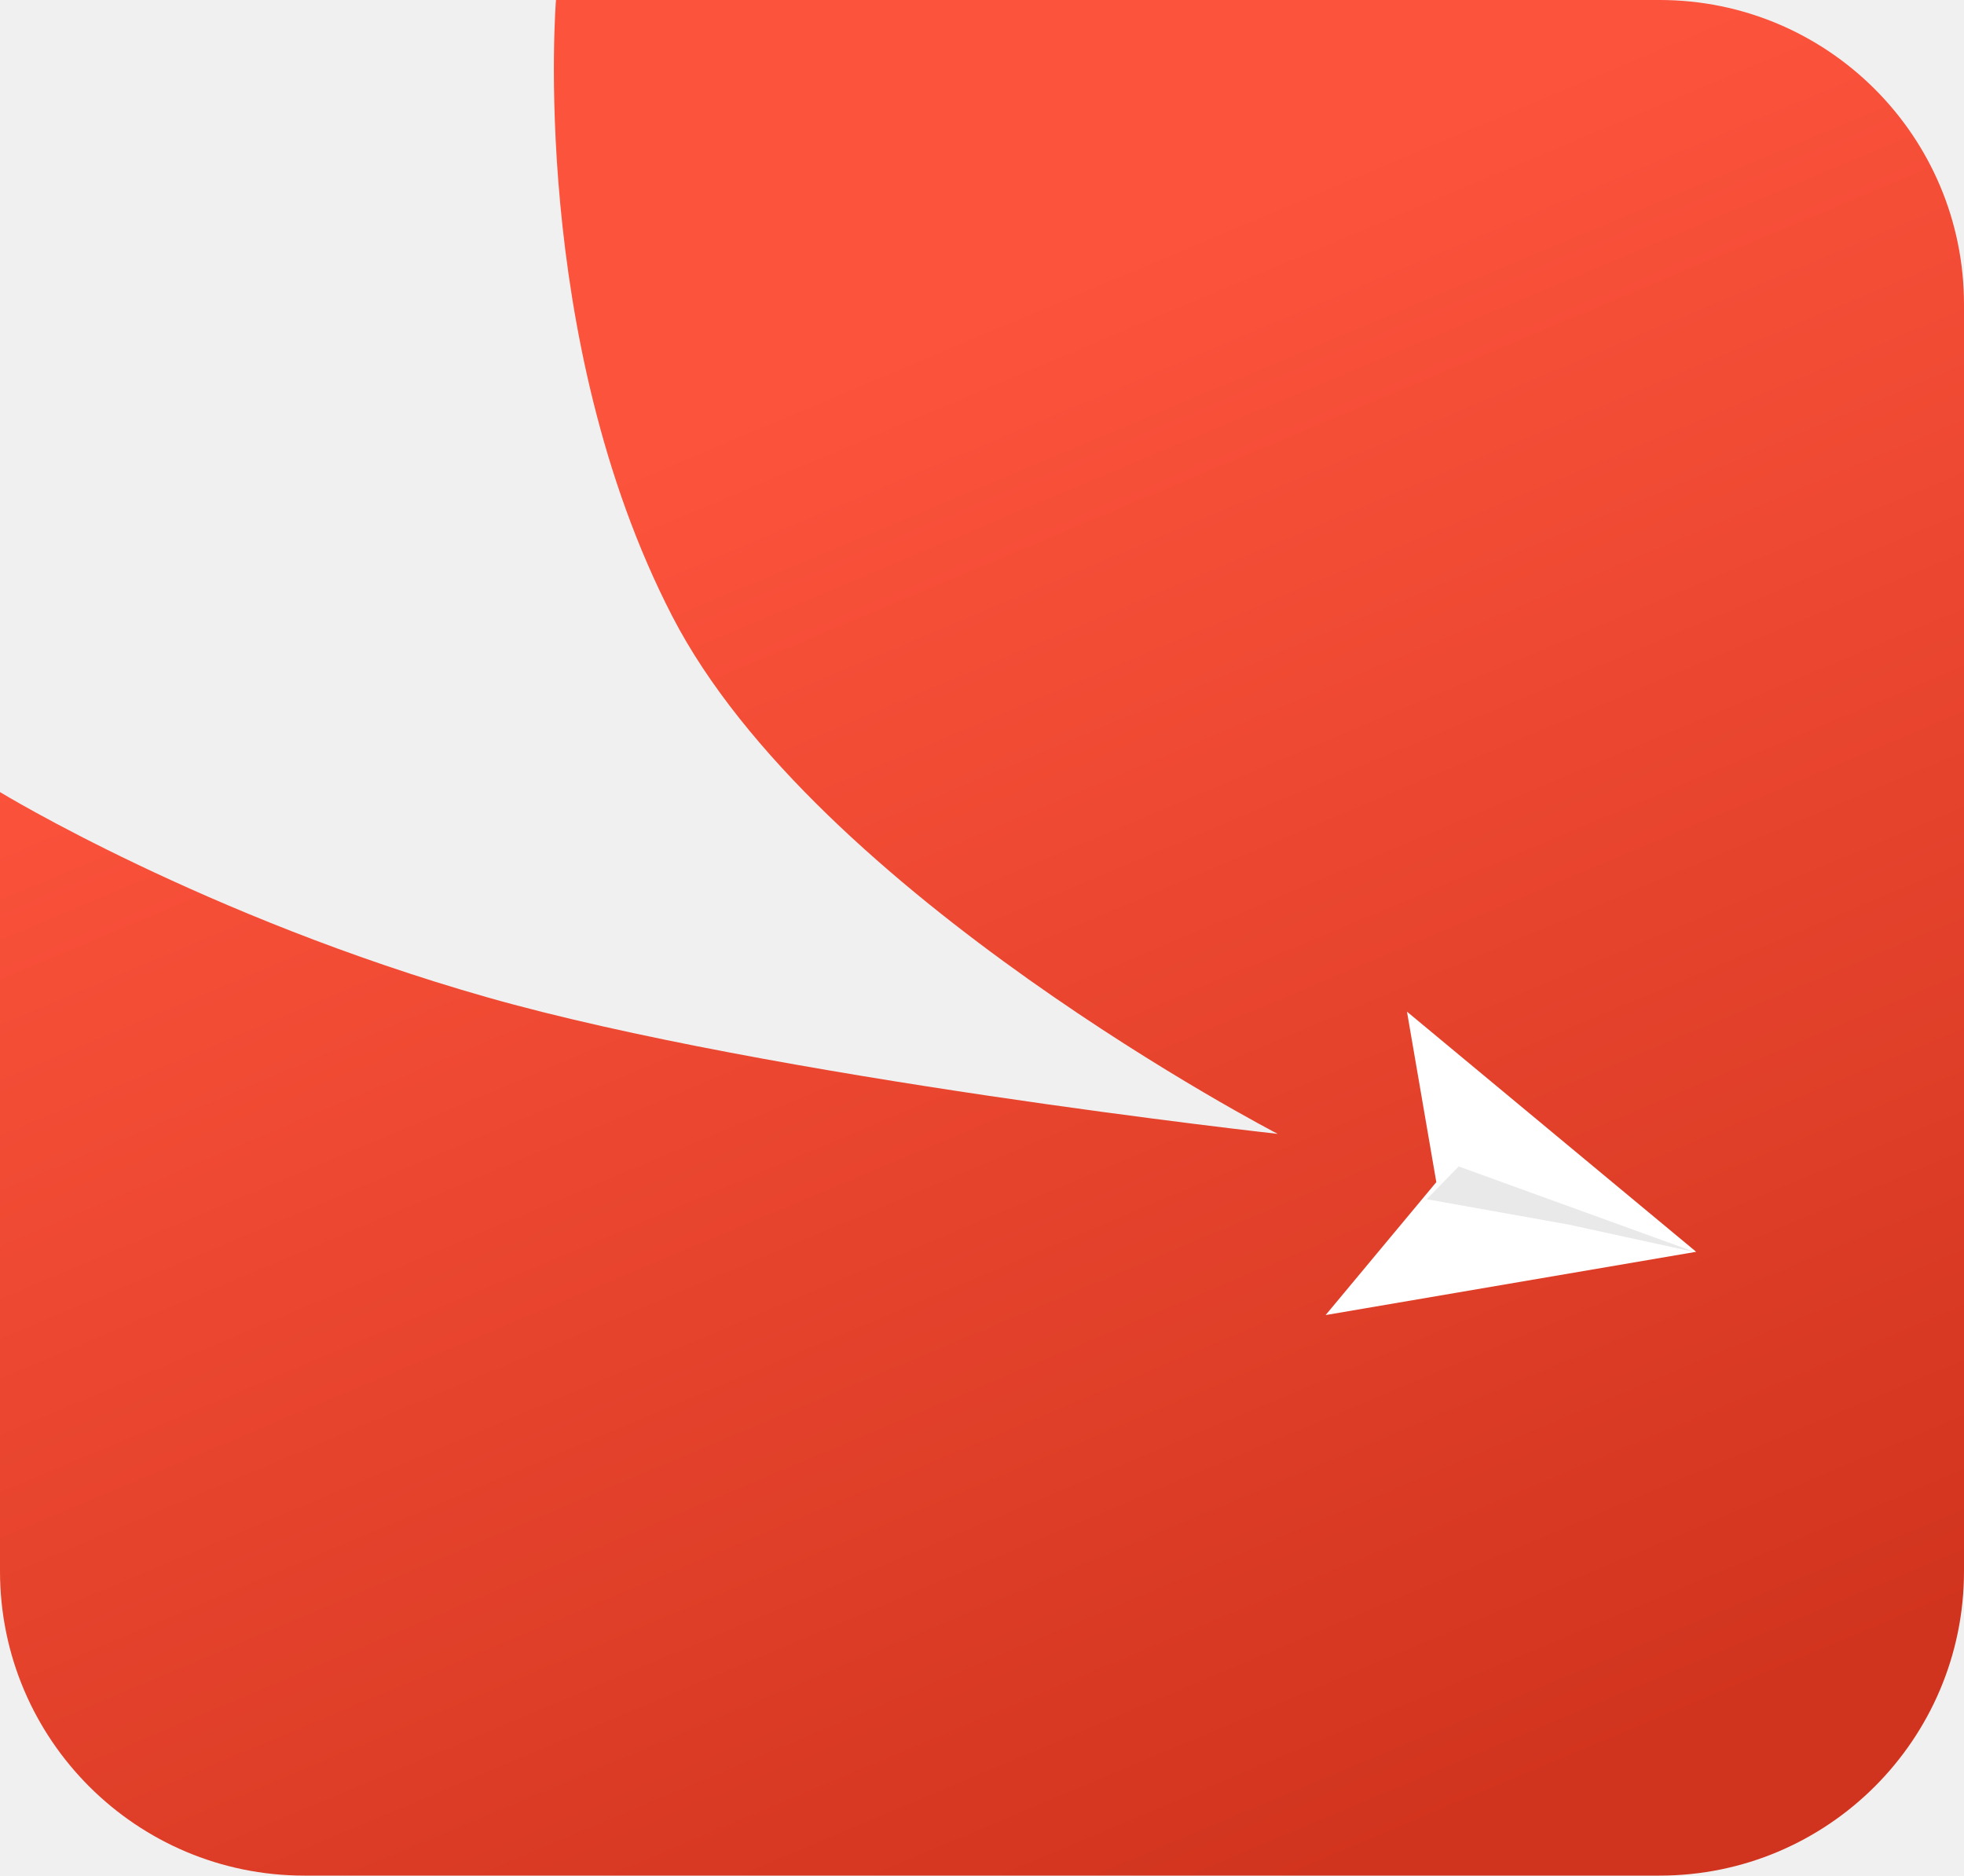
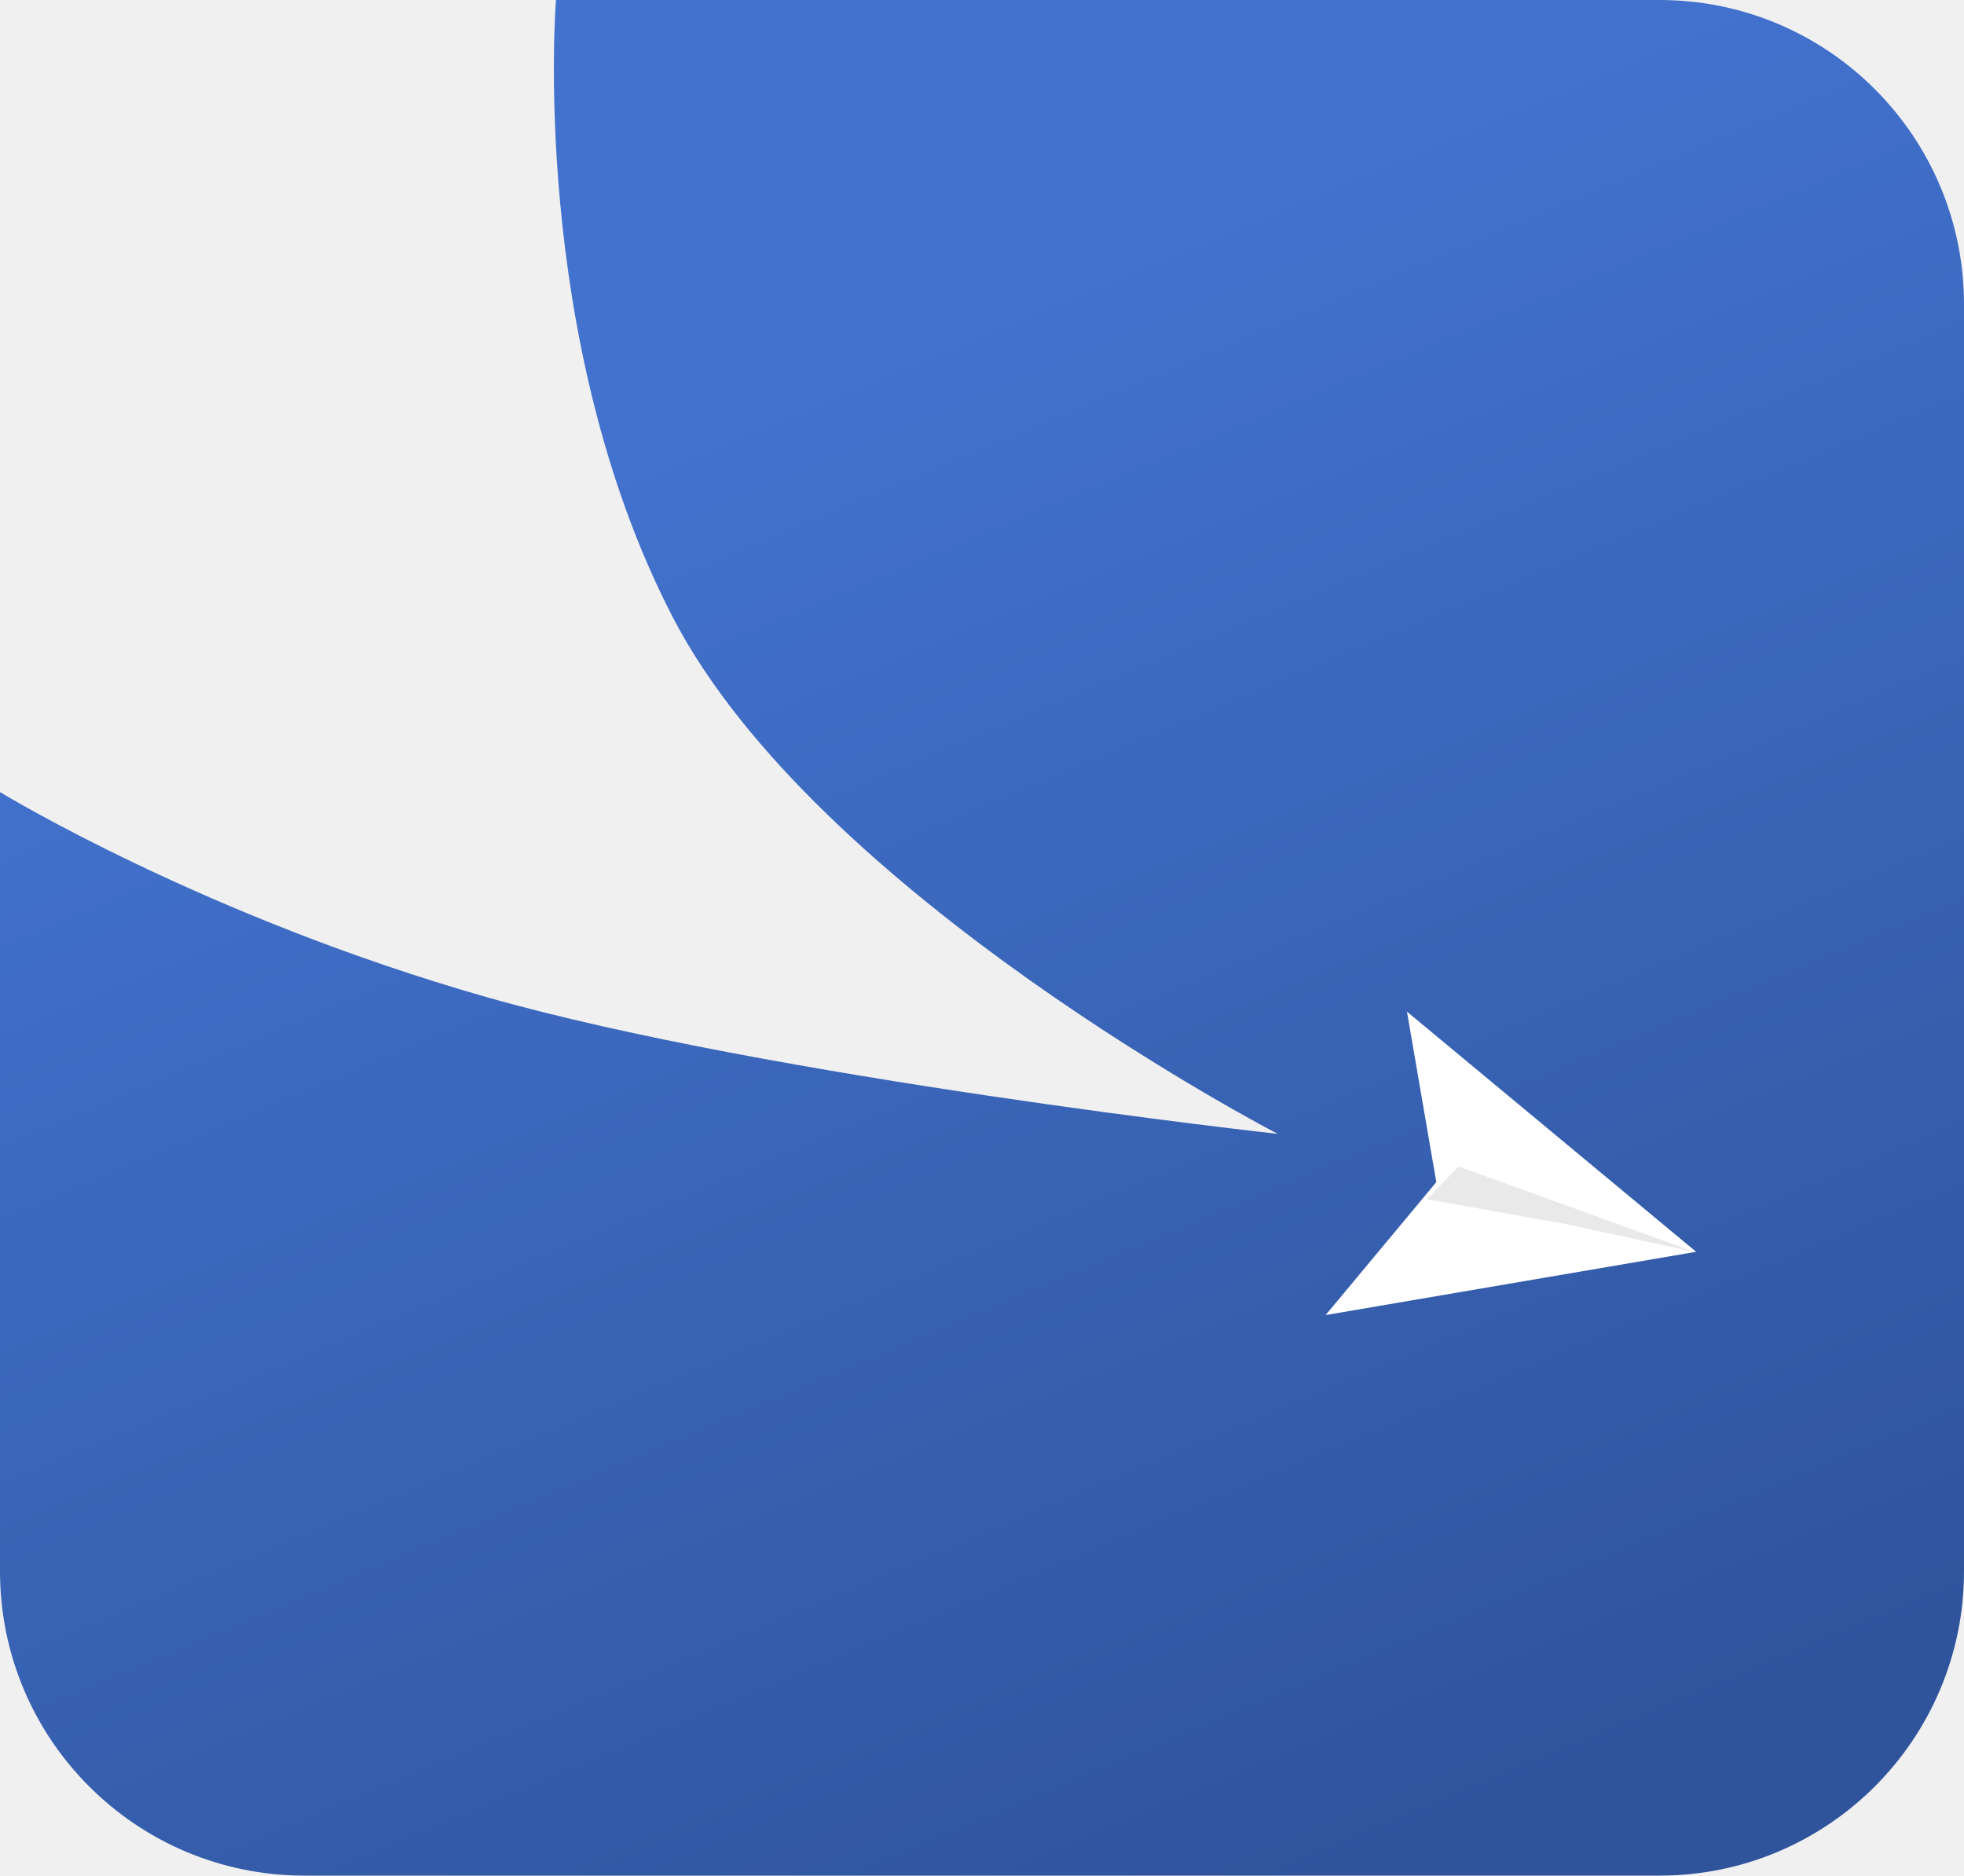
<svg xmlns="http://www.w3.org/2000/svg" width="600" height="573" viewBox="0 0 600 573">
  <defs>
    <linearGradient id="linear-gradient" x1="0.327" y1="0.245" x2="0.657" y2="1" gradientUnits="objectBoundingBox">
-       <stop offset="0" stop-color="#fc533c" />
-       <stop offset="1" stop-color="#d1341e" />
+       <stop offset="0" stop-color="#4272ce" />
+       <stop offset="1" stop-color="#2f549c" />
    </linearGradient>
  </defs>
  <g id="Group_1" data-name="Group 1" transform="translate(-600 -283)">
    <path id="Path_1" data-name="Path 1" d="M205.4,188.307C161.461,103.2,169.852,0,169.852,0H507a93,93,0,0,1,93,93V480a93,93,0,0,1-93,93H93A93,93,0,0,1,0,480V241.982s62.322,38.046,148.721,62.66S390.34,346.4,390.34,346.4,249.333,273.416,205.4,188.307Z" transform="translate(600 283)" fill="url(#linear-gradient)" />
    <path id="Path_2" data-name="Path 2" d="M47.978,0,95.956,104.318,47.978,82.175,0,104.318Z" transform="matrix(-0.259, 0.966, -0.966, -0.259, 1130.599, 619.078)" fill="#fff" />
    <path id="Path_3" data-name="Path 3" d="M.326.946,77.089,2.159,37.805,6.792-5.643,13.577Z" transform="matrix(0.946, 0.326, -0.326, 0.946, 1045.628, 638.353)" fill="#958f8f" opacity="0.2" />
  </g>
</svg>
